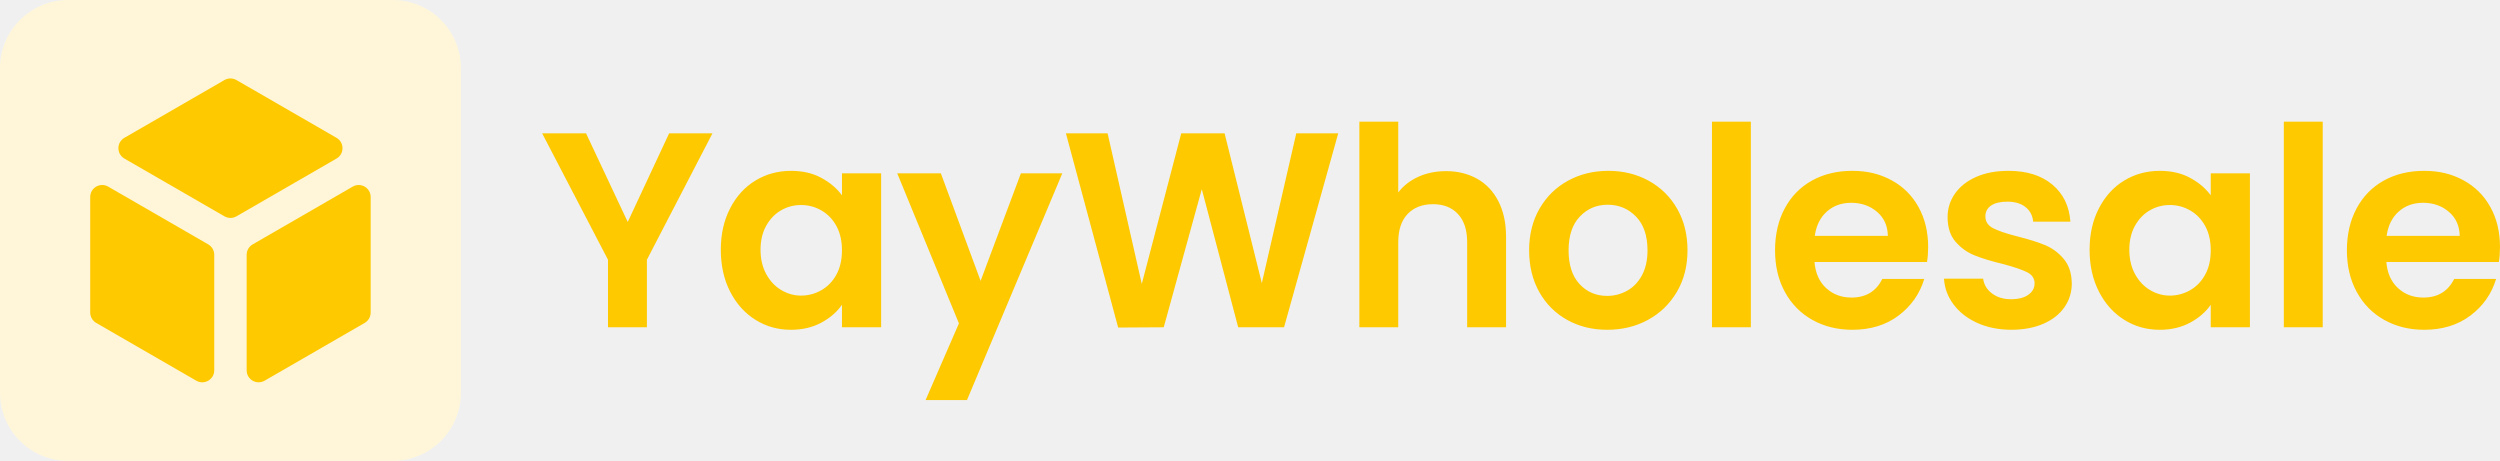
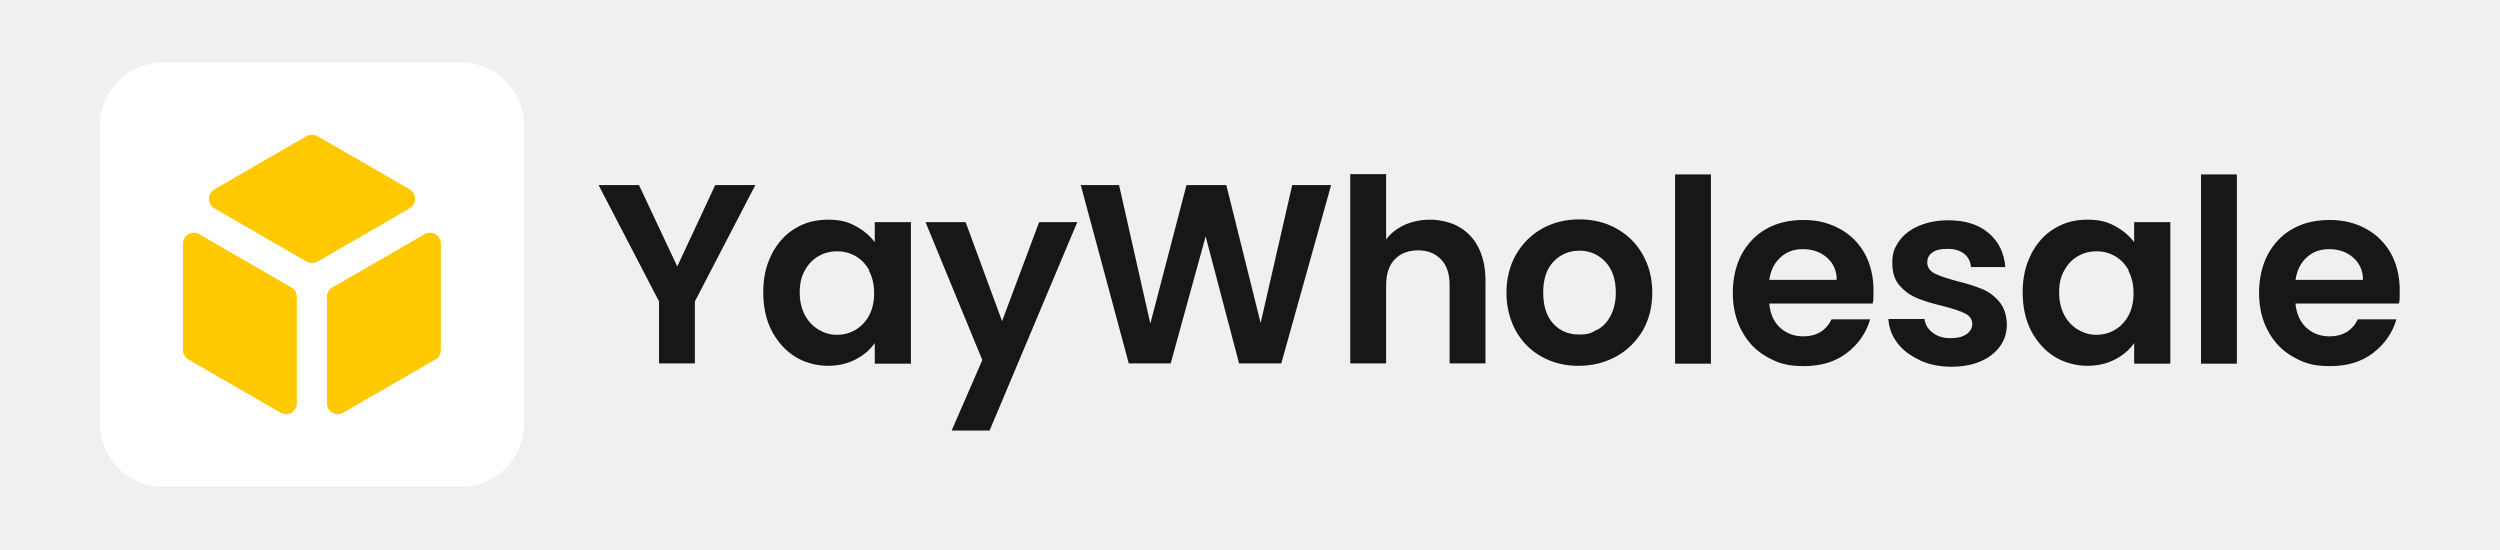
- <svg xmlns="http://www.w3.org/2000/svg" id="Layer_2" data-name="Layer 2" viewBox="0 0 2712.11 500">
+ <svg xmlns="http://www.w3.org/2000/svg" id="Layer_1" version="1.1" viewBox="0 0 822.8 180.7">
  <defs>
    <style>
-       .cls-1 {
-         fill: #fff6da;
+       .st0 {
+         fill: #fff;
      }

-       .cls-2 {
+       .st1 {
+         fill: #171719;
+       }
+ 
+       .st2 {
        fill: #ffc900;
      }
    </style>
  </defs>
-   <g id="Layer_1-2" data-name="Layer 1">
+   <path class="st1" d="M248.6,60.9l-19.9,38.3v20.4h-11.8v-20.4l-19.9-38.3h13.3l12.6,26.8,12.5-26.8h13.1ZM254,83.6c1.9-3.6,4.4-6.5,7.7-8.4,3.2-2,6.8-2.9,10.8-2.9s6.5.7,9.1,2.1c2.6,1.4,4.7,3.2,6.3,5.3v-6.6h11.9v46.6h-11.9v-6.8c-1.5,2.2-3.6,4-6.3,5.4-2.7,1.4-5.7,2.1-9.2,2.1s-7.5-1-10.7-3c-3.2-2-5.8-4.9-7.7-8.5-1.9-3.7-2.8-7.9-2.8-12.7s.9-8.9,2.8-12.5ZM286.1,89c-1.1-2-2.6-3.6-4.5-4.7-1.9-1.1-4-1.6-6.1-1.6s-4.2.5-6.1,1.6c-1.9,1.1-3.4,2.6-4.5,4.7-1.2,2-1.7,4.5-1.7,7.3s.6,5.3,1.7,7.4c1.1,2.1,2.7,3.7,4.5,4.8,1.9,1.1,3.9,1.7,6,1.7s4.2-.5,6.1-1.6c1.9-1.1,3.4-2.7,4.5-4.7,1.1-2,1.7-4.5,1.7-7.4s-.6-5.3-1.7-7.4ZM354.6,73l-28.9,68.7h-12.5l10.1-23.2-18.7-45.4h13.2l12,32.6,12.2-32.6h12.5ZM438.1,60.9l-16.4,58.7h-13.9l-11-41.8-11.5,41.8h-13.8c0,0-15.8-58.7-15.8-58.7h12.6l10.3,45.6,11.9-45.6h13.1l11.3,45.4,10.4-45.4h12.7ZM480.2,74.7c2.7,1.5,4.9,3.8,6.4,6.8,1.5,3,2.3,6.6,2.3,10.8v27.3h-11.8v-25.7c0-3.7-.9-6.5-2.8-8.5-1.9-2-4.4-3-7.6-3s-5.8,1-7.7,3c-1.9,2-2.8,4.8-2.8,8.5v25.7h-11.8v-62.3h11.8v21.5c1.5-2,3.5-3.6,6.1-4.8,2.5-1.1,5.3-1.7,8.4-1.7s6.7.8,9.4,2.3ZM507.4,117.4c-3.6-2-6.4-4.8-8.5-8.5-2-3.6-3.1-7.9-3.1-12.6s1.1-9,3.2-12.6c2.1-3.6,5-6.5,8.6-8.5,3.6-2,7.7-3,12.2-3s8.6,1,12.2,3c3.6,2,6.5,4.8,8.6,8.5,2.1,3.6,3.2,7.9,3.2,12.6s-1.1,9-3.2,12.6c-2.2,3.6-5.1,6.5-8.8,8.5-3.7,2-7.8,3-12.3,3s-8.5-1-12.1-3ZM525.6,108.6c1.9-1,3.4-2.6,4.5-4.7,1.1-2.1,1.7-4.6,1.7-7.6,0-4.4-1.2-7.8-3.5-10.2-2.3-2.4-5.2-3.6-8.5-3.6s-6.2,1.2-8.5,3.6c-2.3,2.4-3.4,5.8-3.4,10.2s1.1,7.8,3.3,10.2c2.2,2.4,5,3.6,8.4,3.6s4.1-.5,6-1.6ZM563.1,57.4v62.3h-11.8v-62.3h11.8ZM616.4,99.9h-34.1c.3,3.4,1.5,6,3.5,7.9,2.1,1.9,4.6,2.9,7.7,2.9,4.4,0,7.5-1.9,9.3-5.6h12.7c-1.3,4.5-3.9,8.2-7.7,11.1-3.8,2.9-8.5,4.3-14.1,4.3s-8.5-1-12.1-3c-3.6-2-6.3-4.8-8.3-8.5-2-3.6-3-7.9-3-12.6s1-9.1,2.9-12.7c2-3.6,4.7-6.5,8.2-8.4,3.5-2,7.6-2.9,12.2-2.9s8.4,1,11.9,2.9c3.5,1.9,6.2,4.6,8.2,8.1,1.9,3.5,2.9,7.5,2.9,12.1s-.1,3.2-.3,4.5ZM604.5,92c0-3-1.2-5.5-3.3-7.3-2.1-1.8-4.7-2.7-7.8-2.7s-5.4.9-7.4,2.7c-2,1.8-3.2,4.2-3.7,7.4h22.1ZM631.6,118.4c-3-1.4-5.4-3.2-7.2-5.6-1.8-2.4-2.7-5-2.9-7.8h11.9c.2,1.8,1.1,3.3,2.7,4.5,1.5,1.2,3.5,1.8,5.8,1.8s4-.4,5.3-1.3c1.3-.9,1.9-2,1.9-3.4s-.8-2.7-2.3-3.4c-1.5-.8-4-1.6-7.4-2.5-3.5-.8-6.3-1.7-8.5-2.6-2.2-.9-4.1-2.3-5.7-4.1s-2.4-4.3-2.4-7.5.7-4.9,2.2-7.1c1.5-2.1,3.6-3.8,6.4-5,2.8-1.2,6-1.9,9.8-1.9,5.6,0,10,1.4,13.3,4.2,3.3,2.8,5.1,6.5,5.5,11.2h-11.3c-.2-1.9-.9-3.3-2.3-4.4-1.4-1.1-3.2-1.6-5.5-1.6s-3.8.4-4.9,1.2c-1.2.8-1.7,1.9-1.7,3.3s.8,2.8,2.4,3.6c1.6.8,4,1.6,7.3,2.5,3.4.8,6.1,1.7,8.3,2.6,2.2.9,4.1,2.3,5.7,4.2,1.6,1.9,2.4,4.4,2.5,7.4,0,2.7-.7,5.1-2.2,7.2-1.5,2.1-3.6,3.8-6.4,5-2.8,1.2-6,1.8-9.7,1.8s-7.2-.7-10.3-2.1ZM668.5,83.6c1.9-3.6,4.4-6.5,7.7-8.4,3.2-2,6.8-2.9,10.8-2.9s6.5.7,9.1,2.1c2.6,1.4,4.7,3.2,6.3,5.3v-6.6h11.9v46.6h-11.9v-6.8c-1.5,2.2-3.6,4-6.3,5.4-2.7,1.4-5.7,2.1-9.2,2.1s-7.5-1-10.7-3c-3.2-2-5.8-4.9-7.7-8.5-1.9-3.7-2.8-7.9-2.8-12.7s.9-8.9,2.8-12.5ZM700.6,89c-1.1-2-2.6-3.6-4.5-4.7-1.9-1.1-4-1.6-6.1-1.6s-4.2.5-6.1,1.6c-1.9,1.1-3.4,2.6-4.5,4.7-1.2,2-1.7,4.5-1.7,7.3s.6,5.3,1.7,7.4c1.1,2.1,2.7,3.7,4.5,4.8,1.9,1.1,3.9,1.7,6,1.7s4.2-.5,6.1-1.6c1.9-1.1,3.4-2.7,4.5-4.7,1.1-2,1.7-4.5,1.7-7.4s-.6-5.3-1.7-7.4ZM736.2,57.4v62.3h-11.8v-62.3h11.8ZM789.6,99.9h-34.1c.3,3.4,1.5,6,3.5,7.9,2.1,1.9,4.6,2.9,7.7,2.9,4.4,0,7.5-1.9,9.3-5.6h12.7c-1.3,4.5-3.9,8.2-7.7,11.1-3.8,2.9-8.5,4.3-14.1,4.3s-8.5-1-12.1-3c-3.6-2-6.3-4.8-8.3-8.5-2-3.6-3-7.9-3-12.6s1-9.1,2.9-12.7c2-3.6,4.7-6.5,8.2-8.4,3.5-2,7.6-2.9,12.2-2.9s8.4,1,11.9,2.9c3.5,1.9,6.2,4.6,8.2,8.1,1.9,3.5,2.9,7.5,2.9,12.1s-.1,3.2-.3,4.5ZM777.7,92c0-3-1.2-5.5-3.3-7.3-2.1-1.8-4.7-2.7-7.8-2.7s-5.4.9-7.4,2.7c-2,1.8-3.2,4.2-3.7,7.4h22.1Z" />
+   <g>
+     <rect class="st0" x="32.9" y="20.6" width="139.6" height="139.6" rx="20.7" ry="20.7" />
    <g>
-       <path class="cls-2" d="M772.92,144.64l-71.14,137.16v73.25h-42.2v-73.25l-71.44-137.16h47.63l45.22,96.16,44.92-96.16h47.03ZM792.05,226.03c6.73-13.06,15.87-23.11,27.43-30.14,11.55-7.03,24.46-10.55,38.74-10.55,12.46,0,23.36,2.51,32.71,7.54,9.35,5.03,16.83,11.36,22.46,18.99v-23.81h42.5v167h-42.5v-24.42c-5.43,7.84-12.92,14.32-22.46,19.44-9.55,5.12-20.55,7.69-33.01,7.69-14.07,0-26.88-3.62-38.43-10.85-11.56-7.24-20.7-17.43-27.43-30.6-6.74-13.16-10.1-28.28-10.1-45.37s3.36-31.85,10.1-44.92ZM907.36,245.17c-4.02-7.33-9.45-12.96-16.28-16.88-6.83-3.92-14.17-5.88-22.01-5.88s-15.07,1.91-21.7,5.73c-6.63,3.82-12.01,9.4-16.13,16.73-4.12,7.34-6.18,16.03-6.18,26.07s2.06,18.84,6.18,26.38c4.12,7.54,9.54,13.32,16.28,17.33,6.73,4.02,13.91,6.03,21.55,6.03s15.17-1.96,22.01-5.88c6.83-3.92,12.26-9.54,16.28-16.88,4.02-7.33,6.03-16.13,6.03-26.38s-2.01-19.04-6.03-26.38ZM1152.43,188.04l-103.4,245.98h-44.92l36.17-83.2-66.92-162.78h47.33l43.11,116.66,43.71-116.66h44.92ZM1451.77,144.64l-58.78,210.41h-49.74l-39.49-149.82-41.3,149.82-49.44.3-56.67-210.71h45.22l37.08,163.38,42.81-163.38h47.03l40.39,162.48,37.38-162.48h45.52ZM1602.49,193.92c9.84,5.53,17.53,13.67,23.06,24.42,5.52,10.75,8.29,23.66,8.29,38.74v97.97h-42.2v-92.24c0-13.26-3.32-23.46-9.95-30.6-6.63-7.13-15.68-10.7-27.13-10.7s-20.85,3.57-27.58,10.7c-6.74,7.14-10.1,17.33-10.1,30.6v92.24h-42.2v-223.07h42.2v76.87c5.43-7.23,12.66-12.91,21.7-17.03,9.04-4.12,19.09-6.18,30.14-6.18,12.66,0,23.91,2.77,33.76,8.29ZM1700.16,347.06c-12.86-7.13-22.96-17.23-30.3-30.3-7.34-13.06-11-28.13-11-45.22s3.77-32.15,11.3-45.22c7.54-13.06,17.83-23.16,30.9-30.3,13.06-7.13,27.63-10.7,43.71-10.7s30.64,3.57,43.71,10.7c13.06,7.14,23.36,17.23,30.9,30.3,7.54,13.07,11.3,28.14,11.3,45.22s-3.87,32.16-11.61,45.22c-7.74,13.07-18.19,23.17-31.35,30.3-13.17,7.14-27.88,10.7-44.16,10.7s-30.55-3.57-43.41-10.7ZM1765.12,315.41c6.73-3.72,12.1-9.29,16.13-16.73,4.02-7.43,6.03-16.48,6.03-27.13,0-15.87-4.17-28.08-12.51-36.63-8.34-8.54-18.54-12.81-30.6-12.81s-22.16,4.27-30.29,12.81c-8.14,8.54-12.21,20.75-12.21,36.63s3.97,28.09,11.91,36.63c7.94,8.54,17.94,12.81,29.99,12.81,7.63,0,14.82-1.86,21.55-5.58ZM1899.41,131.97v223.07h-42.2v-223.07h42.2ZM2090.53,284.21h-122.09c1,12.06,5.22,21.51,12.66,28.34,7.43,6.83,16.58,10.25,27.43,10.25,15.68,0,26.83-6.73,33.46-20.2h45.52c-4.82,16.08-14.07,29.29-27.73,39.64-13.67,10.35-30.45,15.52-50.34,15.52-16.08,0-30.5-3.57-43.26-10.7-12.76-7.13-22.71-17.23-29.84-30.3-7.14-13.06-10.7-28.13-10.7-45.22s3.51-32.45,10.55-45.52c7.03-13.06,16.88-23.11,29.54-30.14,12.66-7.03,27.23-10.55,43.71-10.55s30.09,3.42,42.66,10.25c12.56,6.83,22.31,16.53,29.24,29.09,6.93,12.56,10.4,26.98,10.4,43.26,0,6.03-.41,11.46-1.21,16.28ZM2048.03,255.87c-.2-10.85-4.12-19.54-11.76-26.07-7.64-6.53-16.98-9.8-28.03-9.8-10.45,0-19.25,3.17-26.38,9.5-7.14,6.33-11.51,15.12-13.11,26.38h79.28ZM2145.09,350.37c-10.85-4.92-19.44-11.61-25.77-20.05-6.33-8.44-9.8-17.79-10.4-28.04h42.5c.8,6.43,3.97,11.76,9.5,15.98,5.53,4.22,12.41,6.33,20.65,6.33s14.32-1.61,18.84-4.82c4.52-3.21,6.78-7.33,6.78-12.36,0-5.43-2.76-9.5-8.29-12.21-5.53-2.71-14.32-5.67-26.38-8.89-12.46-3.01-22.66-6.13-30.6-9.34-7.94-3.21-14.77-8.14-20.5-14.77s-8.59-15.57-8.59-26.83c0-9.24,2.66-17.68,7.99-25.32,5.32-7.64,12.96-13.66,22.91-18.09,9.95-4.42,21.65-6.63,35.12-6.63,19.9,0,35.77,4.97,47.63,14.92,11.86,9.95,18.39,23.36,19.59,40.24h-40.39c-.6-6.63-3.37-11.91-8.29-15.83-4.93-3.92-11.51-5.88-19.75-5.88-7.64,0-13.52,1.41-17.63,4.22-4.12,2.82-6.18,6.74-6.18,11.76,0,5.63,2.81,9.9,8.44,12.81,5.62,2.92,14.37,5.88,26.23,8.89,12.06,3.01,22.01,6.13,29.84,9.34,7.84,3.22,14.62,8.19,20.35,14.92,5.73,6.74,8.69,15.63,8.89,26.68,0,9.65-2.67,18.29-7.99,25.92-5.33,7.64-12.96,13.62-22.91,17.94-9.95,4.32-21.55,6.48-34.82,6.48s-25.92-2.46-36.78-7.39ZM2276.97,226.03c6.73-13.06,15.87-23.11,27.43-30.14,11.55-7.03,24.46-10.55,38.74-10.55,12.46,0,23.36,2.51,32.71,7.54,9.35,5.03,16.83,11.36,22.46,18.99v-23.81h42.5v167h-42.5v-24.42c-5.43,7.84-12.92,14.32-22.46,19.44-9.55,5.12-20.55,7.69-33.01,7.69-14.07,0-26.88-3.62-38.43-10.85-11.56-7.24-20.7-17.43-27.43-30.6-6.74-13.16-10.1-28.28-10.1-45.37s3.36-31.85,10.1-44.92ZM2392.28,245.17c-4.02-7.33-9.45-12.96-16.28-16.88-6.83-3.92-14.17-5.88-22.01-5.88s-15.07,1.91-21.7,5.73c-6.63,3.82-12.01,9.4-16.13,16.73-4.12,7.34-6.18,16.03-6.18,26.07s2.06,18.84,6.18,26.38c4.12,7.54,9.54,13.32,16.28,17.33,6.73,4.02,13.91,6.03,21.55,6.03s15.17-1.96,22.01-5.88c6.83-3.92,12.26-9.54,16.28-16.88,4.02-7.33,6.03-16.13,6.03-26.38s-2.01-19.04-6.03-26.38ZM2519.79,131.97v223.07h-42.2v-223.07h42.2ZM2710.9,284.21h-122.09c1,12.06,5.22,21.51,12.66,28.34,7.43,6.83,16.58,10.25,27.43,10.25,15.68,0,26.83-6.73,33.46-20.2h45.52c-4.82,16.08-14.07,29.29-27.73,39.64-13.67,10.35-30.45,15.52-50.34,15.52-16.08,0-30.5-3.57-43.26-10.7-12.76-7.13-22.71-17.23-29.84-30.3-7.14-13.06-10.7-28.13-10.7-45.22s3.51-32.45,10.55-45.52c7.03-13.06,16.88-23.11,29.54-30.14,12.66-7.03,27.23-10.55,43.71-10.55s30.09,3.42,42.66,10.25c12.56,6.83,22.31,16.53,29.24,29.09,6.93,12.56,10.4,26.98,10.4,43.26,0,6.03-.41,11.46-1.21,16.28ZM2668.4,255.87c-.2-10.85-4.12-19.54-11.76-26.07-7.64-6.53-16.98-9.8-28.03-9.8-10.45,0-19.25,3.17-26.38,9.5-7.14,6.33-11.51,15.12-13.11,26.38h79.28Z" />
-       <g>
-         <rect class="cls-1" width="500" height="500" rx="74" ry="74" />
-         <g>
-           <path class="cls-2" d="M365.05,149.5l-108.55-62.67c-4.02-2.32-8.98-2.32-13,0l-108.55,62.67c-8.67,5-8.67,17.51,0,22.52l108.56,62.67c4.02,2.32,8.98,2.32,13,0l108.55-62.67c8.67-5,8.67-17.51,0-22.52Z" />
-           <path class="cls-2" d="M97.87,213.72v125.34c0,4.64,2.48,8.94,6.5,11.26l108.55,62.67c8.67,5,19.5-1.25,19.5-11.26v-125.35c0-4.64-2.48-8.94-6.5-11.26l-108.55-62.67c-8.67-5-19.5,1.25-19.5,11.26Z" />
-           <path class="cls-2" d="M287.08,412.99l108.54-62.67c4.02-2.32,6.5-6.61,6.5-11.26v-125.34c0-10.01-10.83-16.26-19.5-11.26l-108.54,62.67c-4.02,2.32-6.5,6.61-6.5,11.26v125.34c0,10.01,10.83,16.26,19.5,11.26Z" />
-         </g>
-       </g>
+       <path class="st2" d="M134.8,62.3l-30.3-17.5c-1.1-.6-2.5-.6-3.6,0l-30.3,17.5c-2.4,1.4-2.4,4.9,0,6.3l30.3,17.5c1.1.6,2.5.6,3.6,0l30.3-17.5c2.4-1.4,2.4-4.9,0-6.3Z" />
+       <path class="st2" d="M60.2,80.2v35c0,1.3.7,2.5,1.8,3.1l30.3,17.5c2.4,1.4,5.4-.3,5.4-3.1v-35c0-1.3-.7-2.5-1.8-3.1l-30.3-17.5c-2.4-1.4-5.4.3-5.4,3.1Z" />
+       <path class="st2" d="M113,135.8l30.3-17.5c1.1-.6,1.8-1.8,1.8-3.1v-35c0-2.8-3-4.5-5.4-3.1l-30.3,17.5c-1.1.6-1.8,1.8-1.8,3.1v35c0,2.8,3,4.5,5.4,3.1Z" />
    </g>
  </g>
</svg>
